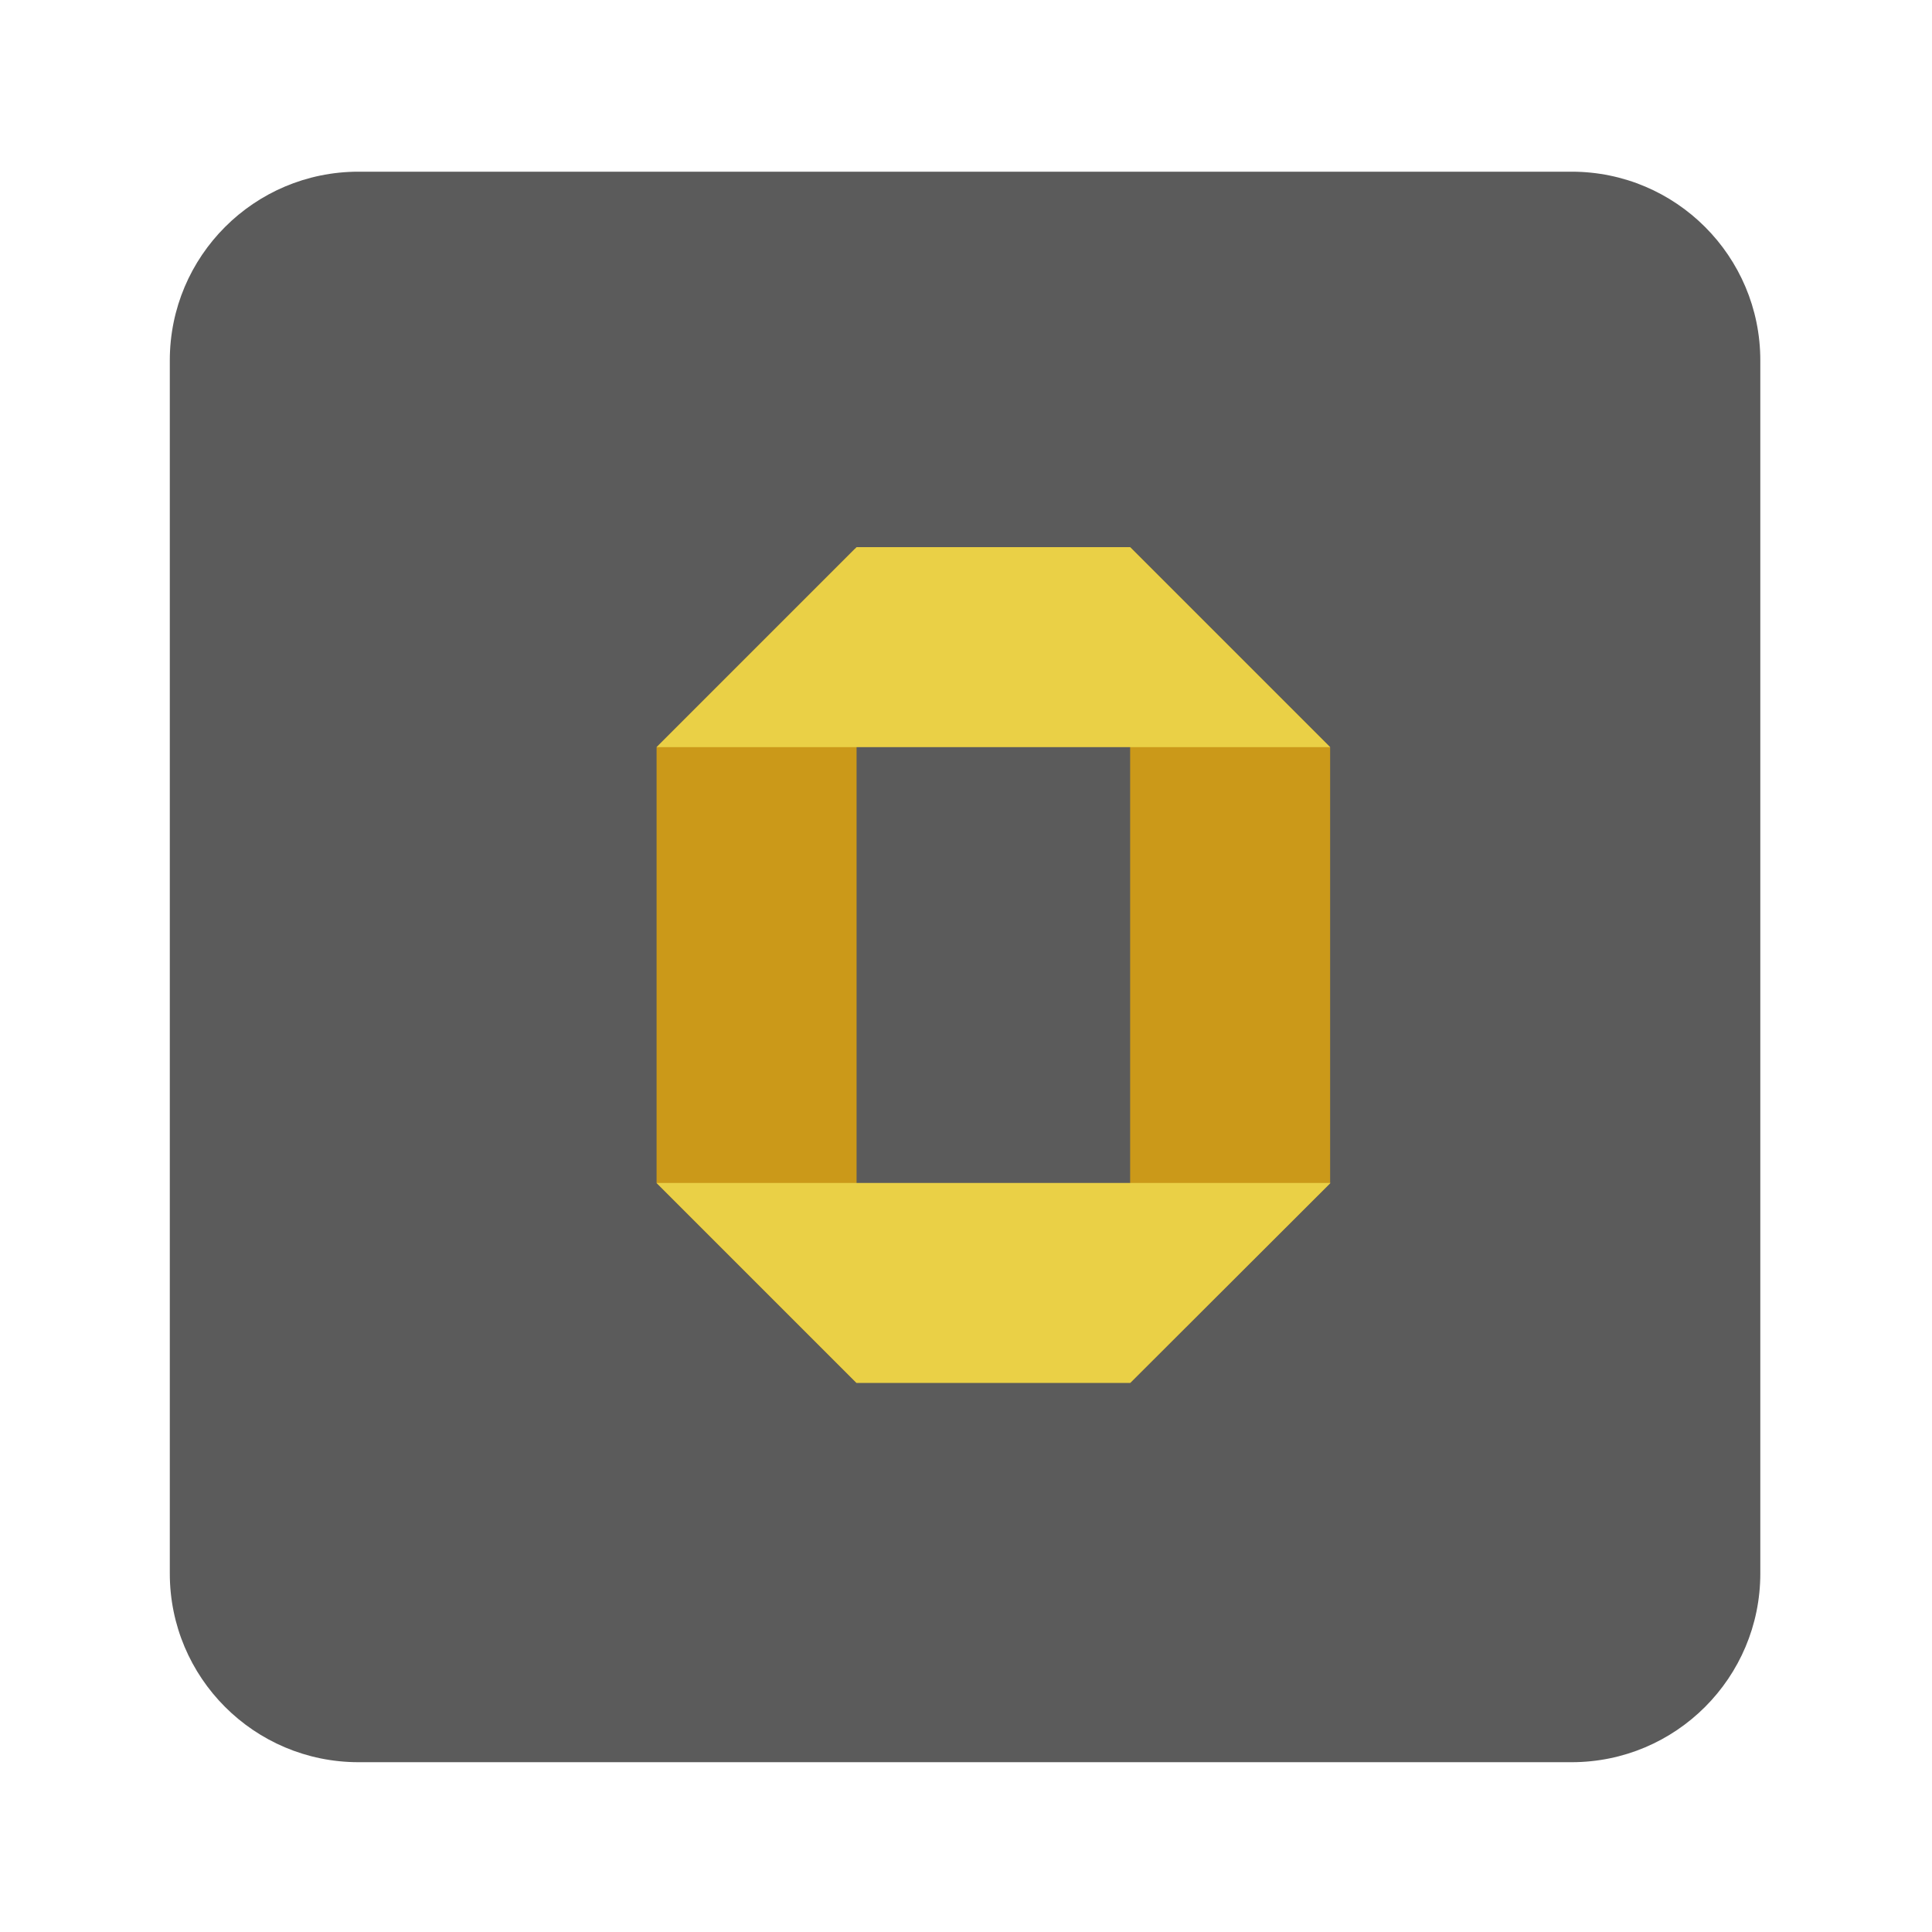
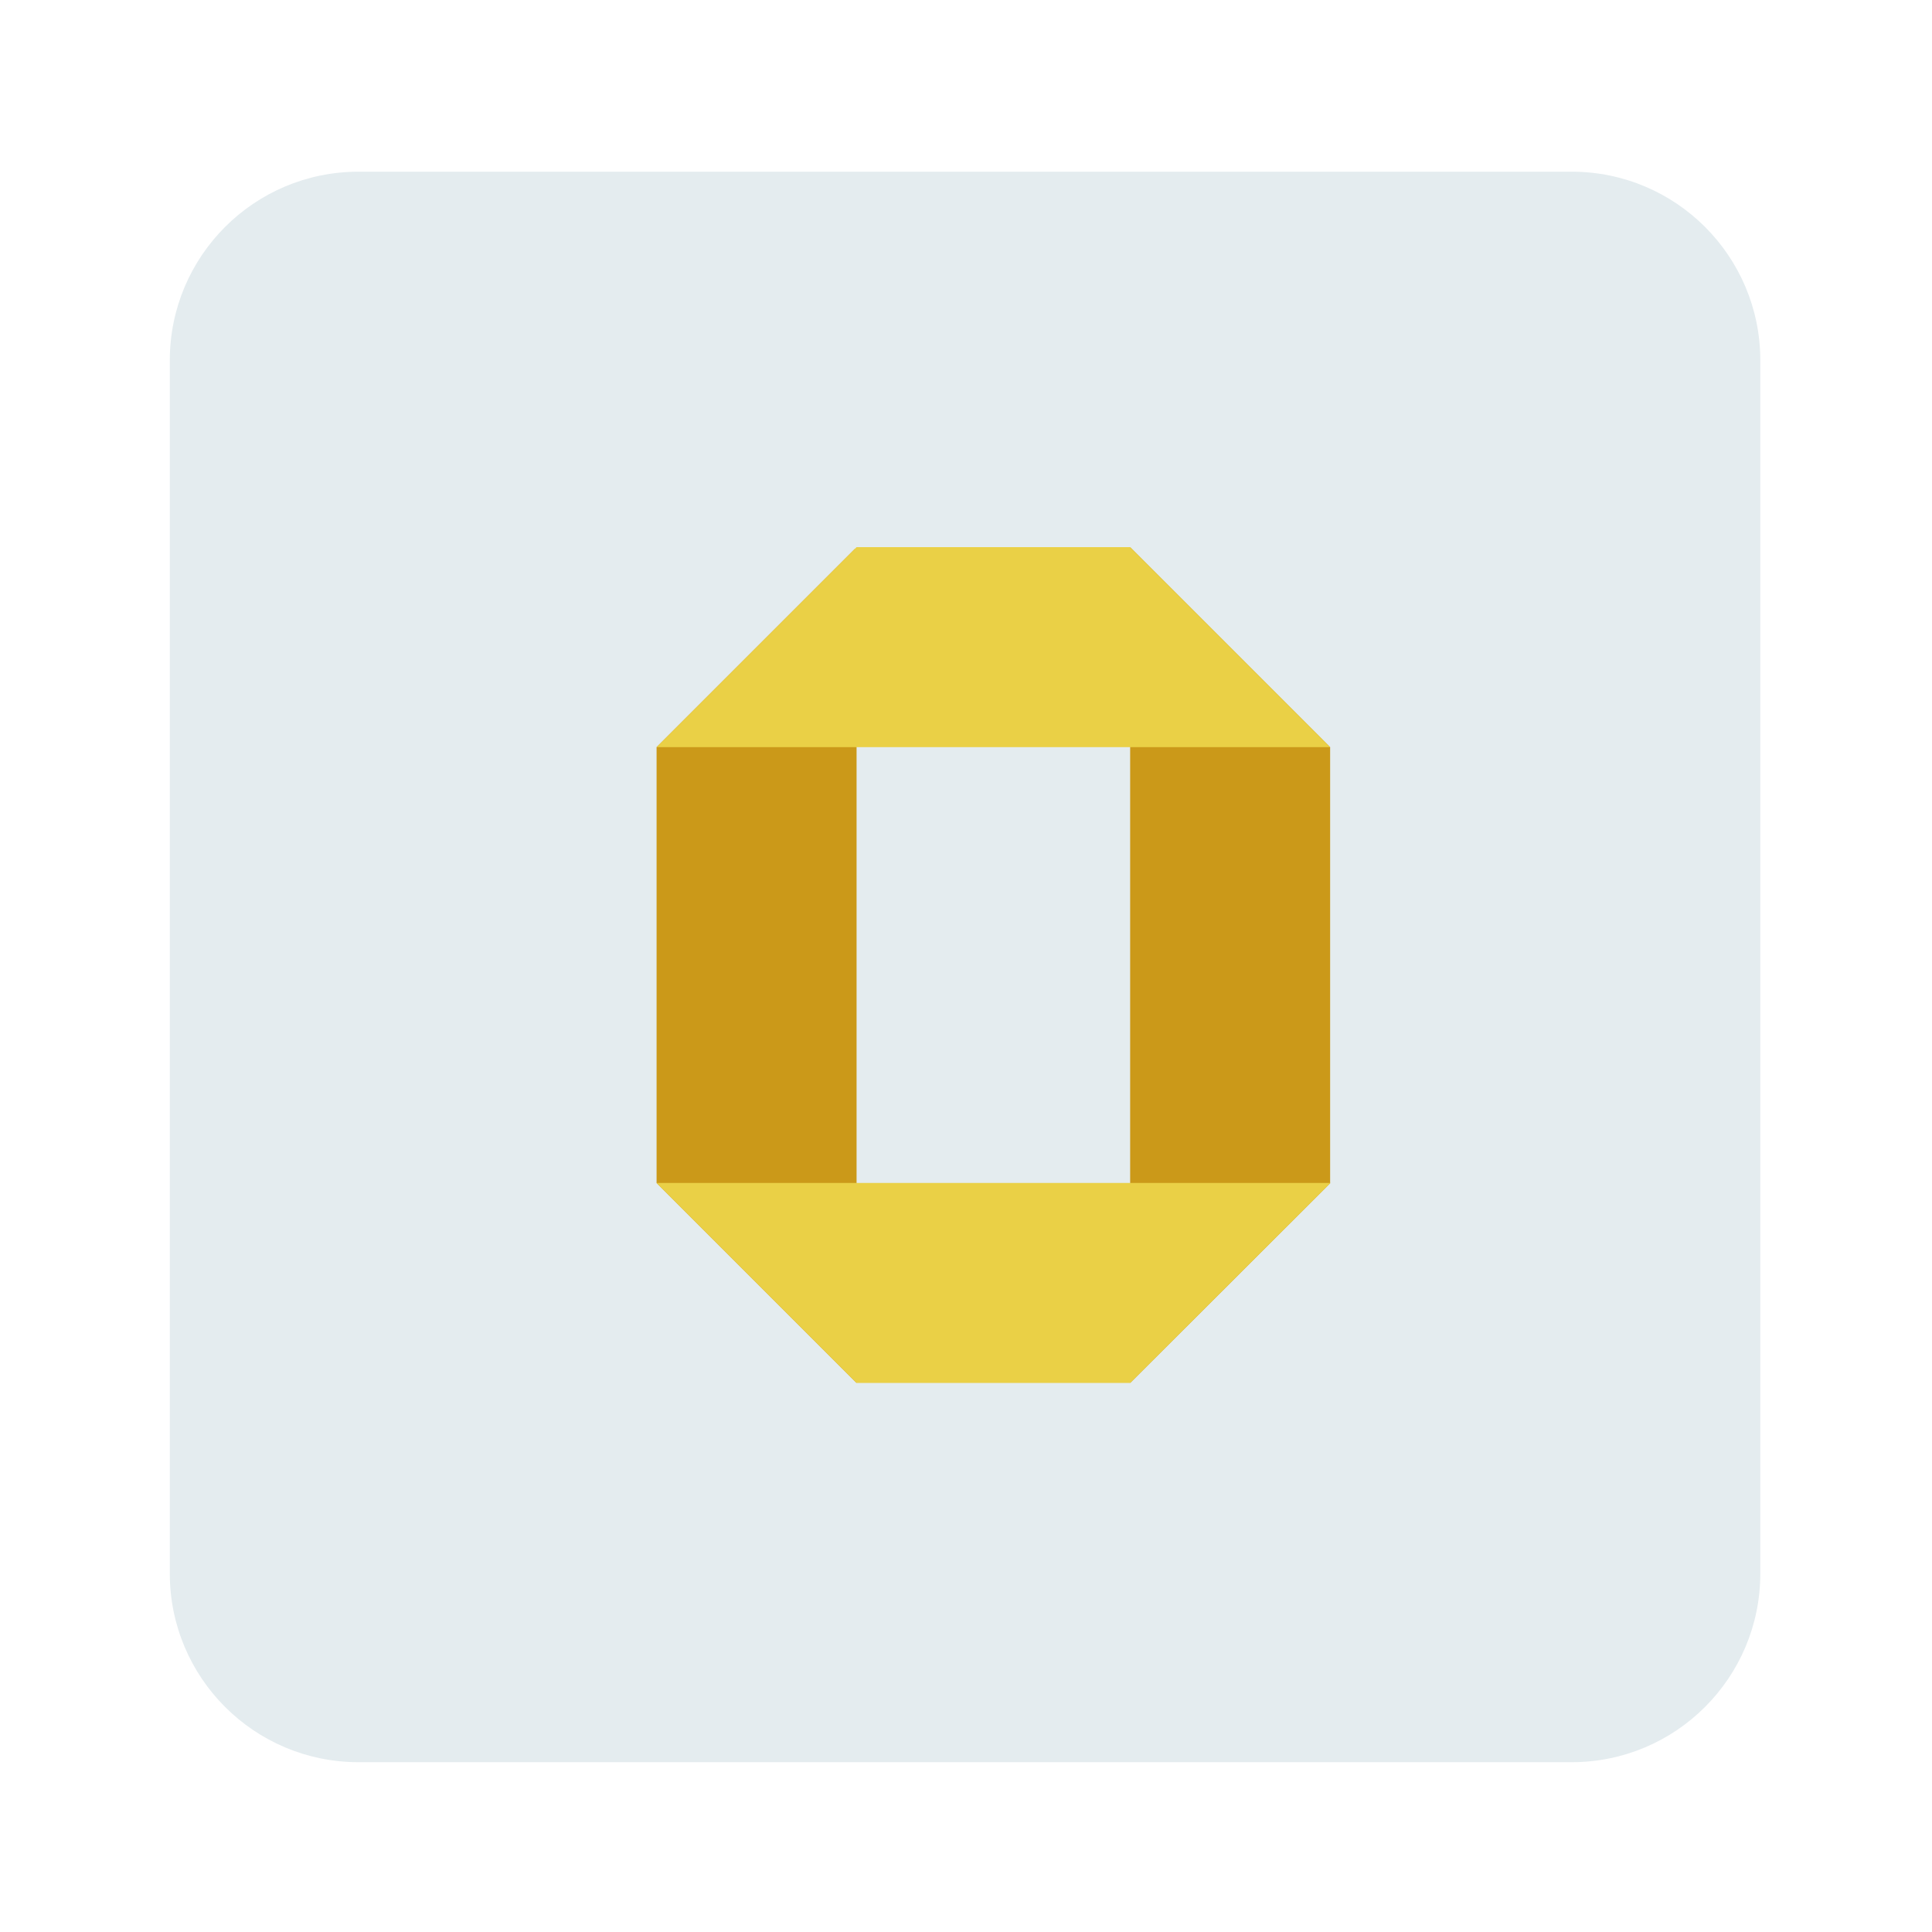
<svg xmlns="http://www.w3.org/2000/svg" viewBox="0 0 1365.333 1365.333" height="1365.333" width="1365.333" xml:space="preserve" id="svg5179" version="1.1">
  <defs id="defs5183">
    <clipPath id="clipPath5195" clipPathUnits="userSpaceOnUse">
      <path id="path5193" d="M 0,1024 H 1024 V 0 H 0 Z" />
    </clipPath>
  </defs>
  <g transform="matrix(1.333333,0,0,-1.333333,0,1365.333)" id="g5187">
    <g id="g5189">
      <g clip-path="url(#clipPath5195)" id="g5191">
        <g transform="translate(933,190)" id="g5197">
-           <path id="path5199" style="fill:#5b5b5b;fill-opacity:1;fill-rule:nonzero;stroke:none" d="m 0,0 c 0,-55.229 -44.771,-100 -100,-100 h -643 c -55.229,0 -100,44.771 -100,100 v 643 c 0,55.229 44.771,100 100,100 h 643 C -44.771,743 0,698.229 0,643 Z" />
+           <path id="path5199" style="fill:#e4ecef;fill-opacity:1;fill-rule:nonzero;stroke:none" d="m 0,0 c 0,-55.229 -44.771,-100 -100,-100 h -643 c -55.229,0 -100,44.771 -100,100 v 643 c 0,55.229 44.771,100 100,100 h 643 C -44.771,743 0,698.229 0,643 Z" />
        </g>
        <g transform="translate(454,733)" id="g5201">
          <path id="path5203" style="fill:#cb9919;fill-opacity:1;fill-rule:nonzero;stroke:none" d="M 0,0 H -1 L -106,-105 V -336 L 0,-442 Z" />
        </g>
        <g transform="translate(705,628)" id="g5205">
          <path id="path5207" style="fill:#cb9919;fill-opacity:1;fill-rule:nonzero;stroke:none" d="M 0,0 -106,106 V -337 L 0,-231.166 Z" />
        </g>
        <g transform="translate(454,734)" id="g5209">
          <path id="path5211" style="fill:#ead046;fill-opacity:1;fill-rule:nonzero;stroke:none" d="M 0,0 -106,-106 H 251 L 145,0 Z" />
        </g>
        <g transform="translate(705.1846,397)" id="g5213">
          <path id="path5215" style="fill:#ead046;fill-opacity:1;fill-rule:nonzero;stroke:none" d="m 0,0 h -357.185 l 106,-106 h 145 l 106,105.834 z" />
        </g>
      </g>
    </g>
  </g>
</svg>
